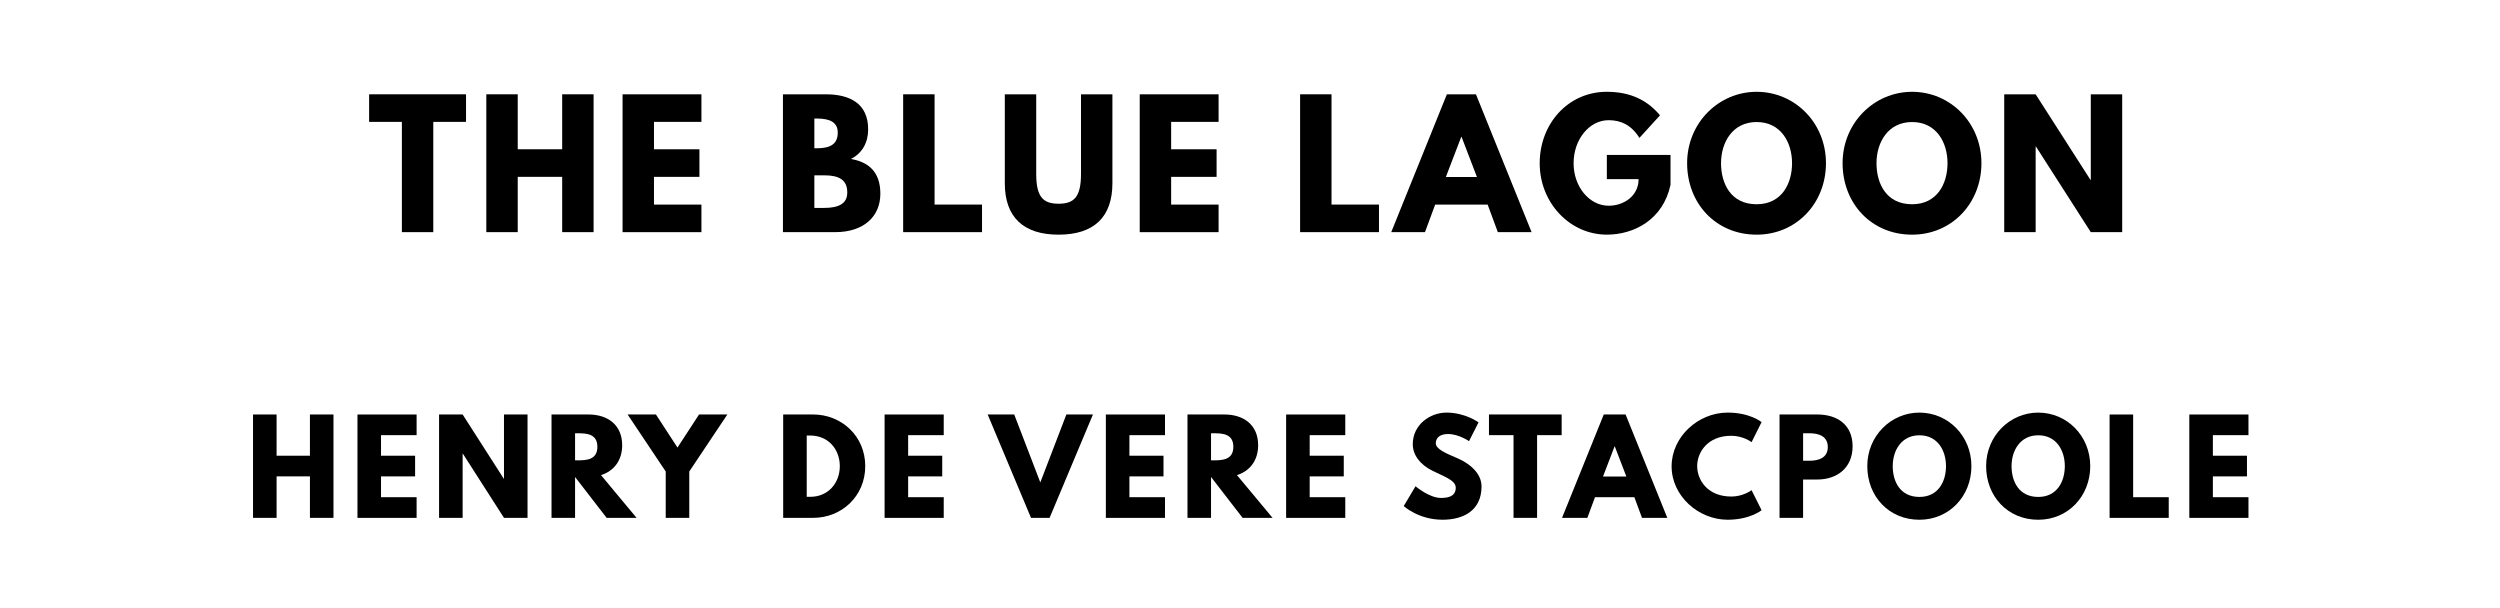
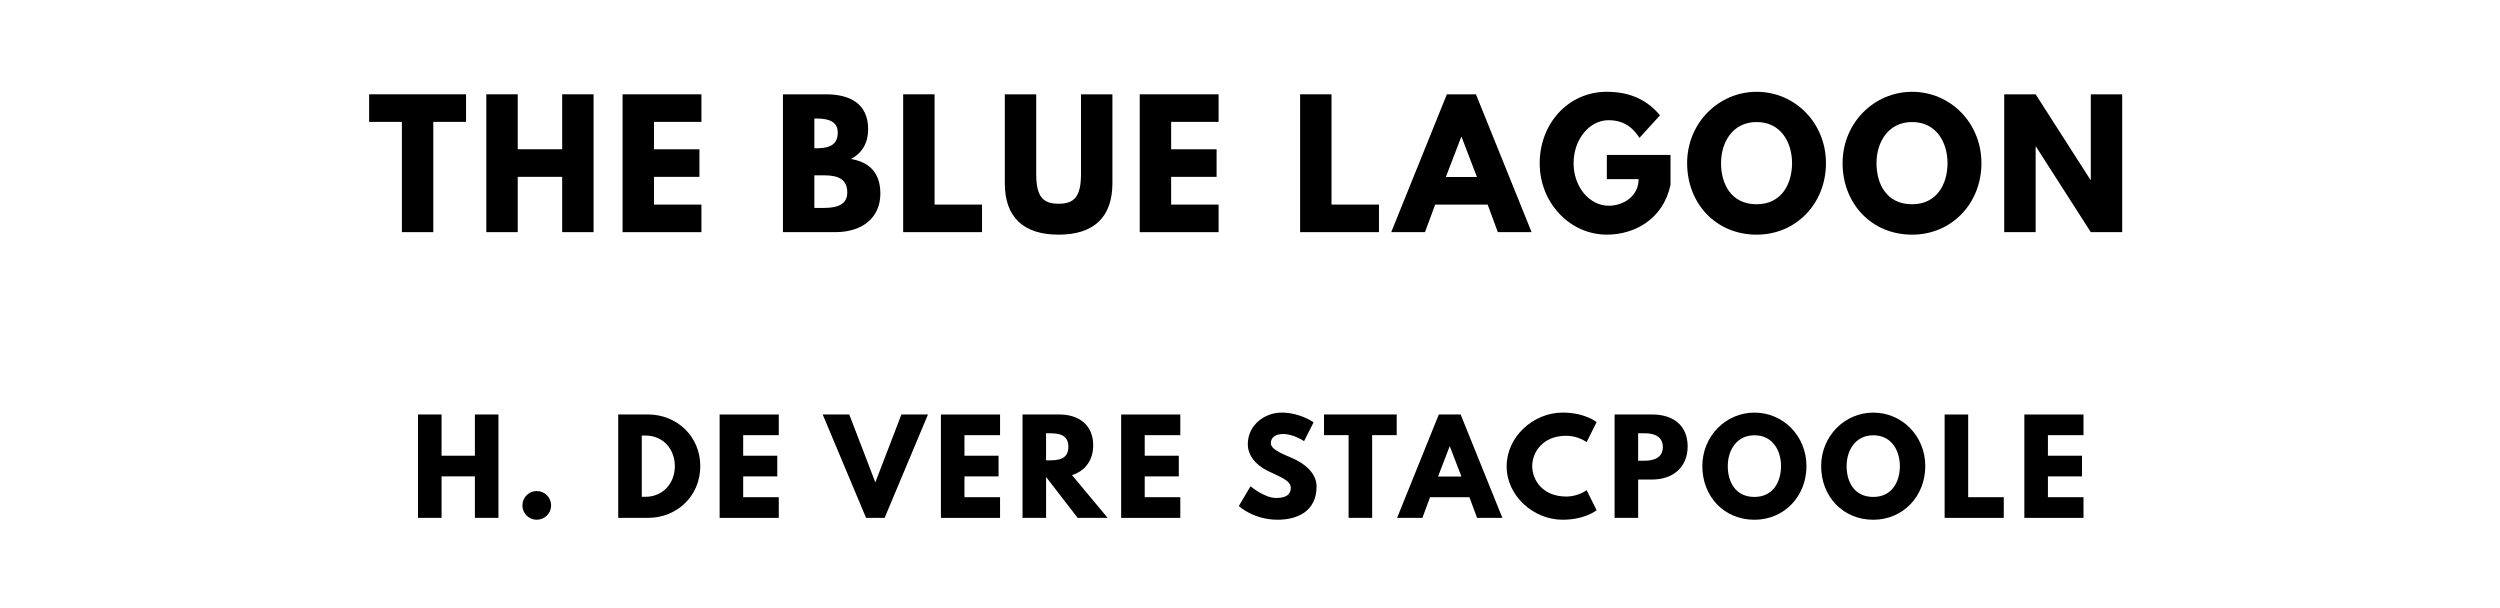
<svg xmlns="http://www.w3.org/2000/svg" version="1.1" viewBox="0 0 1400 340">
  <g aria-label="THE BLUE LAGOON">
    <path d="M206.71,68.25l0.00-15.44l54.27,0.00l0.00,15.44l-18.34,0.00l0.00,61.75l-17.59,0.00l0.00-61.75l-18.34,0.00z" />
    <path d="M289.93,99.03l0.00,30.97l-17.59,0.00l0.00-77.19l17.59,0.00l0.00,30.78l24.89,0.00l0.00-30.78l17.59,0.00l0.00,77.19l-17.59,0.00l0.00-30.97l-24.89,0.00z" />
    <path d="M392.80,52.81l0.00,15.44l-26.57,0.00l0.00,15.35l25.45,0.00l0.00,15.44l-25.45,0.00l0.00,15.53l26.57,0.00l0.00,15.44l-44.16,0.00l0.00-77.19l44.16,0.00z" />
    <path d="M438.45,52.81l23.95,0.00c13.29,0.00,23.77,4.96,23.77,19.65c0.00,7.11-3.09,13.19-9.64,16.56c9.64,1.68,16.47,7.02,16.47,19.46c0.00,12.73-9.26,21.52-25.26,21.52l-29.29,0.00l0.00-77.19z  M456.04,83.03l1.40,0.00c7.58,0.00,11.70-2.34,11.70-8.80c0.00-5.52-4.02-7.86-11.70-7.86l-1.40,0.00l0.00,16.65z  M456.04,116.43l5.52,0.00c8.33,0.00,12.91-2.53,12.91-8.61c0.00-7.11-4.58-9.64-12.91-9.64l-5.52,0.00l0.00,18.25z" />
    <path d="M523.36,52.81l0.00,61.75l26.57,0.00l0.00,15.44l-44.16,0.00l0.00-77.19l17.59,0.00z" />
    <path d="M622.95,52.81l0.00,49.78c0.00,19.09-10.48,28.82-30.13,28.82s-30.13-9.73-30.13-28.82l0.00-49.78l17.59,0.00l0.00,44.63c0.00,12.91,3.93,16.65,12.54,16.65s12.54-3.74,12.54-16.65l0.00-44.63l17.59,0.00z" />
    <path d="M682.41,52.81l0.00,15.44l-26.57,0.00l0.00,15.35l25.45,0.00l0.00,15.44l-25.45,0.00l0.00,15.53l26.57,0.00l0.00,15.44l-44.16,0.00l0.00-77.19l44.16,0.00z" />
    <path d="M745.65,52.81l0.00,61.75l26.57,0.00l0.00,15.44l-44.16,0.00l0.00-77.19l17.59,0.00z" />
    <path d="M826.53,52.81l31.16,77.19l-18.90,0.00l-5.71-15.44l-29.38,0.00l-5.71,15.44l-18.90,0.00l31.16-77.19l16.28,0.00z  M827.09,99.12l-8.61-22.46l-0.19,0.00l-8.61,22.46l17.40,0.00z" />
    <path d="M935.49,86.77l0.00,16.75c-4.21,19.56-20.49,27.88-35.65,27.88c-20.77,0.00-37.61-17.87-37.61-39.95c0.00-22.18,15.91-40.05,37.61-40.05c13.57,0.00,23.02,5.05,29.75,13.19l-11.51,12.63c-4.49-7.20-10.39-9.92-17.22-9.92c-10.85,0.00-19.65,10.76-19.65,24.14c0.00,13.10,8.80,23.77,19.65,23.77c8.42,0.00,16.75-5.43,16.75-14.88l-17.78,0.00l0.00-13.57l35.65,0.00z" />
    <path d="M944.79,91.36c0.00-22.55,17.68-39.95,38.92-39.95c21.43,0.00,38.83,17.40,38.83,39.95s-16.65,40.05-38.83,40.05c-22.83,0.00-38.92-17.50-38.92-40.05z  M963.78,91.36c0.00,11.51,5.52,23.02,19.93,23.02c14.04,0.00,19.84-11.51,19.84-23.02s-6.18-23.02-19.84-23.02c-13.57,0.00-19.93,11.51-19.93,23.02z" />
    <path d="M1031.85,91.36c0.00-22.55,17.68-39.95,38.92-39.95c21.43,0.00,38.83,17.40,38.83,39.95s-16.65,40.05-38.83,40.05c-22.83,0.00-38.92-17.50-38.92-40.05z  M1050.84,91.36c0.00,11.51,5.52,23.02,19.93,23.02c14.04,0.00,19.84-11.51,19.84-23.02s-6.18-23.02-19.84-23.02c-13.57,0.00-19.93,11.51-19.93,23.02z" />
    <path d="M1139.96,82.09l0.00,47.91l-17.59,0.00l0.00-77.19l17.59,0.00l30.69,47.91l0.19,0.00l0.00-47.91l17.59,0.00l0.00,77.19l-17.59,0.00l-30.69-47.91l-0.19,0.00z" />
  </g>
-   <g aria-label="HENRY DE VERE STACPOOLE">
-     <path d="M154.89,266.77l0.00,23.23l-13.19,0.00l0.00-57.89l13.19,0.00l0.00,23.09l18.67,0.00l0.00-23.09l13.19,0.00l0.00,57.89l-13.19,0.00l0.00-23.23l-18.67,0.00z" />
-     <path d="M233.30,232.11l0.00,11.58l-19.93,0.00l0.00,11.51l19.09,0.00l0.00,11.58l-19.09,0.00l0.00,11.65l19.93,0.00l0.00,11.58l-33.12,0.00l0.00-57.89l33.12,0.00z" />
-     <path d="M259.07,254.07l0.00,35.93l-13.19,0.00l0.00-57.89l13.19,0.00l23.02,35.93l0.14,0.00l0.00-35.93l13.19,0.00l0.00,57.89l-13.19,0.00l-23.02-35.93l-0.14,0.00z" />
-     <path d="M308.84,232.11l20.70,0.00c10.74,0.00,18.88,5.82,18.88,17.19c0.00,8.70-4.77,14.53-11.86,16.77l19.93,23.93l-16.77,0.00l-17.68-22.88l0.00,22.88l-13.19,0.00l0.00-57.89z  M322.04,257.79l1.54,0.00c4.98,0.00,10.95-0.35,10.95-7.58s-5.96-7.58-10.95-7.58l-1.54,0.00l0.00,15.16z" />
-     <path d="M351.46,232.11l15.86,0.00l12.07,18.53l12.07-18.53l15.86,0.00l-21.33,31.93l0.00,25.96l-13.19,0.00l0.00-25.96z" />
-     <path d="M438.58,232.11l16.77,0.00c15.86,0.00,29.19,12.07,29.19,28.91c0.00,16.91-13.26,28.98-29.19,28.98l-16.77,0.00l0.00-57.89z  M451.77,278.21l2.04,0.00c9.75,0.00,16.42-7.44,16.49-17.12c0.00-9.68-6.67-17.19-16.49-17.19l-2.04,0.00l0.00,34.32z" />
-     <path d="M528.49,232.11l0.00,11.58l-19.93,0.00l0.00,11.51l19.09,0.00l0.00,11.58l-19.09,0.00l0.00,11.65l19.93,0.00l0.00,11.58l-33.12,0.00l0.00-57.89l33.12,0.00z" />
-     <path d="M577.37,290.00l-24.28-57.89l14.88,0.00l14.60,38.04l14.60-38.04l14.88,0.00l-24.28,57.89l-10.39,0.00z" />
-     <path d="M652.40,232.11l0.00,11.58l-19.93,0.00l0.00,11.51l19.09,0.00l0.00,11.58l-19.09,0.00l0.00,11.65l19.93,0.00l0.00,11.58l-33.12,0.00l0.00-57.89l33.12,0.00z" />
-     <path d="M664.98,232.11l20.70,0.00c10.74,0.00,18.88,5.82,18.88,17.19c0.00,8.70-4.77,14.53-11.86,16.77l19.93,23.93l-16.77,0.00l-17.68-22.88l0.00,22.88l-13.19,0.00l0.00-57.89z  M678.18,257.79l1.54,0.00c4.98,0.00,10.95-0.35,10.95-7.58s-5.96-7.58-10.95-7.58l-1.54,0.00l0.00,15.16z" />
-     <path d="M753.35,232.11l0.00,11.58l-19.93,0.00l0.00,11.51l19.09,0.00l0.00,11.58l-19.09,0.00l0.00,11.65l19.93,0.00l0.00,11.58l-33.12,0.00l0.00-57.89l33.12,0.00z" />
-     <path d="M810.02,231.05c10.53,0.00,17.96,5.47,17.96,5.47l-5.33,10.53s-5.75-4.00-11.72-4.00c-4.49,0.00-6.88,2.04-6.88,5.19c0.00,3.23,5.47,5.54,12.07,8.35c6.46,2.74,13.54,8.21,13.54,15.79c0.00,13.82-10.53,18.67-21.82,18.67c-13.54,0.00-21.75-7.65-21.75-7.65l6.60-11.09s7.72,6.53,14.18,6.53c2.88,0.00,8.35-0.28,8.35-5.68c0.00-4.21-6.18-6.11-13.05-9.54c-6.95-3.44-11.02-8.84-11.02-14.88c0.00-10.81,9.54-17.68,18.88-17.68z" />
-     <path d="M833.82,243.68l0.00-11.58l40.70,0.00l0.00,11.58l-13.75,0.00l0.00,46.32l-13.19,0.00l0.00-46.32l-13.75,0.00z" />
-     <path d="M910.33,232.11l23.37,57.89l-14.18,0.00l-4.28-11.58l-22.04,0.00l-4.28,11.58l-14.18,0.00l23.37-57.89l12.21,0.00z  M910.75,266.84l-6.46-16.84l-0.14,0.00l-6.46,16.84l13.05,0.00z" />
-     <path d="M969.51,278.07c6.74,0.00,11.37-3.58,11.37-3.58l5.61,11.23s-6.46,5.33-19.02,5.33c-16.35,0.00-31.37-13.33-31.37-29.89c0.00-16.63,14.95-30.11,31.37-30.11c12.56,0.00,19.02,5.33,19.02,5.33l-5.61,11.23s-4.63-3.58-11.37-3.58c-13.26,0.00-19.09,9.26-19.09,16.98c0.00,7.79,5.82,17.05,19.09,17.05z" />
-     <path d="M996.54,232.11l21.12,0.00c11.30,0.00,19.79,5.82,19.79,17.82c0.00,11.93-8.49,18.60-19.79,18.60l-7.93,0.00l0.00,21.47l-13.19,0.00l0.00-57.89z  M1009.74,258.00l3.72,0.00c5.19,0.00,10.11-1.75,10.11-7.65c0.00-5.96-4.91-7.72-10.11-7.72l-3.72,0.00l0.00,15.37z" />
-     <path d="M1045.68,261.02c0.00-16.91,13.26-29.96,29.19-29.96c16.07,0.00,29.12,13.05,29.12,29.96s-12.49,30.04-29.12,30.04c-17.12,0.00-29.19-13.12-29.19-30.04z  M1059.93,261.02c0.00,8.63,4.14,17.26,14.95,17.26c10.53,0.00,14.88-8.63,14.88-17.26s-4.63-17.26-14.88-17.26c-10.18,0.00-14.95,8.63-14.95,17.26z" />
-     <path d="M1112.23,261.02c0.00-16.91,13.26-29.96,29.19-29.96c16.07,0.00,29.12,13.05,29.12,29.96s-12.49,30.04-29.12,30.04c-17.12,0.00-29.19-13.12-29.19-30.04z  M1126.47,261.02c0.00,8.63,4.14,17.26,14.95,17.26c10.53,0.00,14.88-8.63,14.88-17.26s-4.63-17.26-14.88-17.26c-10.18,0.00-14.95,8.63-14.95,17.26z" />
-     <path d="M1194.56,232.11l0.00,46.32l19.93,0.00l0.00,11.58l-33.12,0.00l0.00-57.89l13.19,0.00z" />
-     <path d="M1259.14,232.11l0.00,11.58l-19.93,0.00l0.00,11.51l19.09,0.00l0.00,11.58l-19.09,0.00l0.00,11.65l19.93,0.00l0.00,11.58l-33.12,0.00l0.00-57.89l33.12,0.00z" />
+   <g aria-label="H. DE VERE STACPOOLE">
+     <path d="M247.27,266.77l0.00,23.23l-13.19,0.00l0.00-57.89l13.19,0.00l0.00,23.09l18.67,0.00l0.00-23.09l13.19,0.00l0.00,57.89l-13.19,0.00l0.00-23.23l-18.67,0.00z" />
+     <path d="M300.55,274.98c4.49,0.00,8.07,3.58,8.07,8.07c0.00,4.42-3.58,8.00-8.07,8.00c-4.42,0.00-8.00-3.58-8.00-8.00c0.00-4.49,3.58-8.07,8.00-8.07z" />
+     <path d="M346.20,232.11l16.77,0.00c15.86,0.00,29.19,12.07,29.19,28.91c0.00,16.91-13.26,28.98-29.19,28.98l-16.77,0.00l0.00-57.89z  M359.39,278.21l2.04,0.00c9.75,0.00,16.42-7.44,16.49-17.12c0.00-9.68-6.67-17.19-16.49-17.19l-2.04,0.00l0.00,34.32z" />
+     <path d="M436.11,232.11l0.00,11.58l-19.93,0.00l0.00,11.51l19.09,0.00l0.00,11.58l-19.09,0.00l0.00,11.65l19.93,0.00l0.00,11.58l-33.12,0.00l0.00-57.89l33.12,0.00z" />
+     <path d="M484.99,290.00l-24.28-57.89l14.88,0.00l14.60,38.04l14.60-38.04l14.88,0.00l-24.28,57.89l-10.39,0.00z" />
+     <path d="M560.03,232.11l0.00,11.58l-19.93,0.00l0.00,11.51l19.09,0.00l0.00,11.58l-19.09,0.00l0.00,11.65l19.93,0.00l0.00,11.58l-33.12,0.00l0.00-57.89l33.12,0.00z" />
+     <path d="M572.61,232.11l20.70,0.00c10.74,0.00,18.88,5.82,18.88,17.19c0.00,8.70-4.77,14.53-11.86,16.77l19.93,23.93l-16.77,0.00l-17.68-22.88l0.00,22.88l-13.19,0.00l0.00-57.89z  M585.80,257.79l1.54,0.00c4.98,0.00,10.95-0.35,10.95-7.58s-5.96-7.58-10.95-7.58l-1.54,0.00l0.00,15.16z" />
+     <path d="M660.97,232.11l0.00,11.58l-19.93,0.00l0.00,11.51l19.09,0.00l0.00,11.58l-19.09,0.00l0.00,11.65l19.93,0.00l0.00,11.58l-33.12,0.00l0.00-57.89l33.12,0.00z" />
+     <path d="M717.64,231.05c10.53,0.00,17.96,5.47,17.96,5.47l-5.33,10.53s-5.75-4.00-11.72-4.00c-4.49,0.00-6.88,2.04-6.88,5.19c0.00,3.23,5.47,5.54,12.07,8.35c6.46,2.74,13.54,8.21,13.54,15.79c0.00,13.82-10.53,18.67-21.82,18.67c-13.54,0.00-21.75-7.65-21.75-7.65l6.60-11.09s7.72,6.53,14.18,6.53c2.88,0.00,8.35-0.28,8.35-5.68c0.00-4.21-6.18-6.11-13.05-9.54c-6.95-3.44-11.02-8.84-11.02-14.88c0.00-10.81,9.54-17.68,18.88-17.68z" />
+     <path d="M741.45,243.68l0.00-11.58l40.70,0.00l0.00,11.58l-13.75,0.00l0.00,46.32l-13.19,0.00l0.00-46.32l-13.75,0.00z" />
+     <path d="M817.96,232.11l23.37,57.89l-14.18,0.00l-4.28-11.58l-22.04,0.00l-4.28,11.58l-14.18,0.00l23.37-57.89l12.21,0.00z  M818.38,266.84l-6.46-16.84l-0.14,0.00l-6.46,16.84l13.05,0.00z" />
+     <path d="M877.13,278.07c6.74,0.00,11.37-3.58,11.37-3.58l5.61,11.23s-6.46,5.33-19.02,5.33c-16.35,0.00-31.37-13.33-31.37-29.89c0.00-16.63,14.95-30.11,31.37-30.11c12.56,0.00,19.02,5.33,19.02,5.33l-5.61,11.23s-4.63-3.58-11.37-3.58c-13.26,0.00-19.09,9.26-19.09,16.98c0.00,7.79,5.82,17.05,19.09,17.05z" />
+     <path d="M904.17,232.11l21.12,0.00c11.30,0.00,19.79,5.82,19.79,17.82c0.00,11.93-8.49,18.60-19.79,18.60l-7.93,0.00l0.00,21.47l-13.19,0.00l0.00-57.89z  M917.36,258.00l3.72,0.00c5.19,0.00,10.11-1.75,10.11-7.65c0.00-5.96-4.91-7.72-10.11-7.72l-3.72,0.00l0.00,15.37z" />
+     <path d="M953.31,261.02c0.00-16.91,13.26-29.96,29.19-29.96c16.07,0.00,29.12,13.05,29.12,29.96s-12.49,30.04-29.12,30.04c-17.12,0.00-29.19-13.12-29.19-30.04z  M967.55,261.02c0.00,8.63,4.14,17.26,14.95,17.26c10.53,0.00,14.88-8.63,14.88-17.26s-4.63-17.26-14.88-17.26c-10.18,0.00-14.95,8.63-14.95,17.26z" />
+     <path d="M1019.85,261.02c0.00-16.91,13.26-29.96,29.19-29.96c16.07,0.00,29.12,13.05,29.12,29.96s-12.49,30.04-29.12,30.04c-17.12,0.00-29.19-13.12-29.19-30.04z  M1034.10,261.02c0.00,8.63,4.14,17.26,14.95,17.26c10.53,0.00,14.88-8.63,14.88-17.26s-4.63-17.26-14.88-17.26c-10.18,0.00-14.95,8.63-14.95,17.26z" />
+     <path d="M1102.18,232.11l0.00,46.32l19.93,0.00l0.00,11.58l-33.12,0.00l0.00-57.89l13.19,0.00z" />
+     <path d="M1166.76,232.11l0.00,11.58l-19.93,0.00l0.00,11.51l19.09,0.00l0.00,11.58l-19.09,0.00l0.00,11.65l19.93,0.00l0.00,11.58l-33.12,0.00l0.00-57.89l33.12,0.00z" />
  </g>
</svg>
